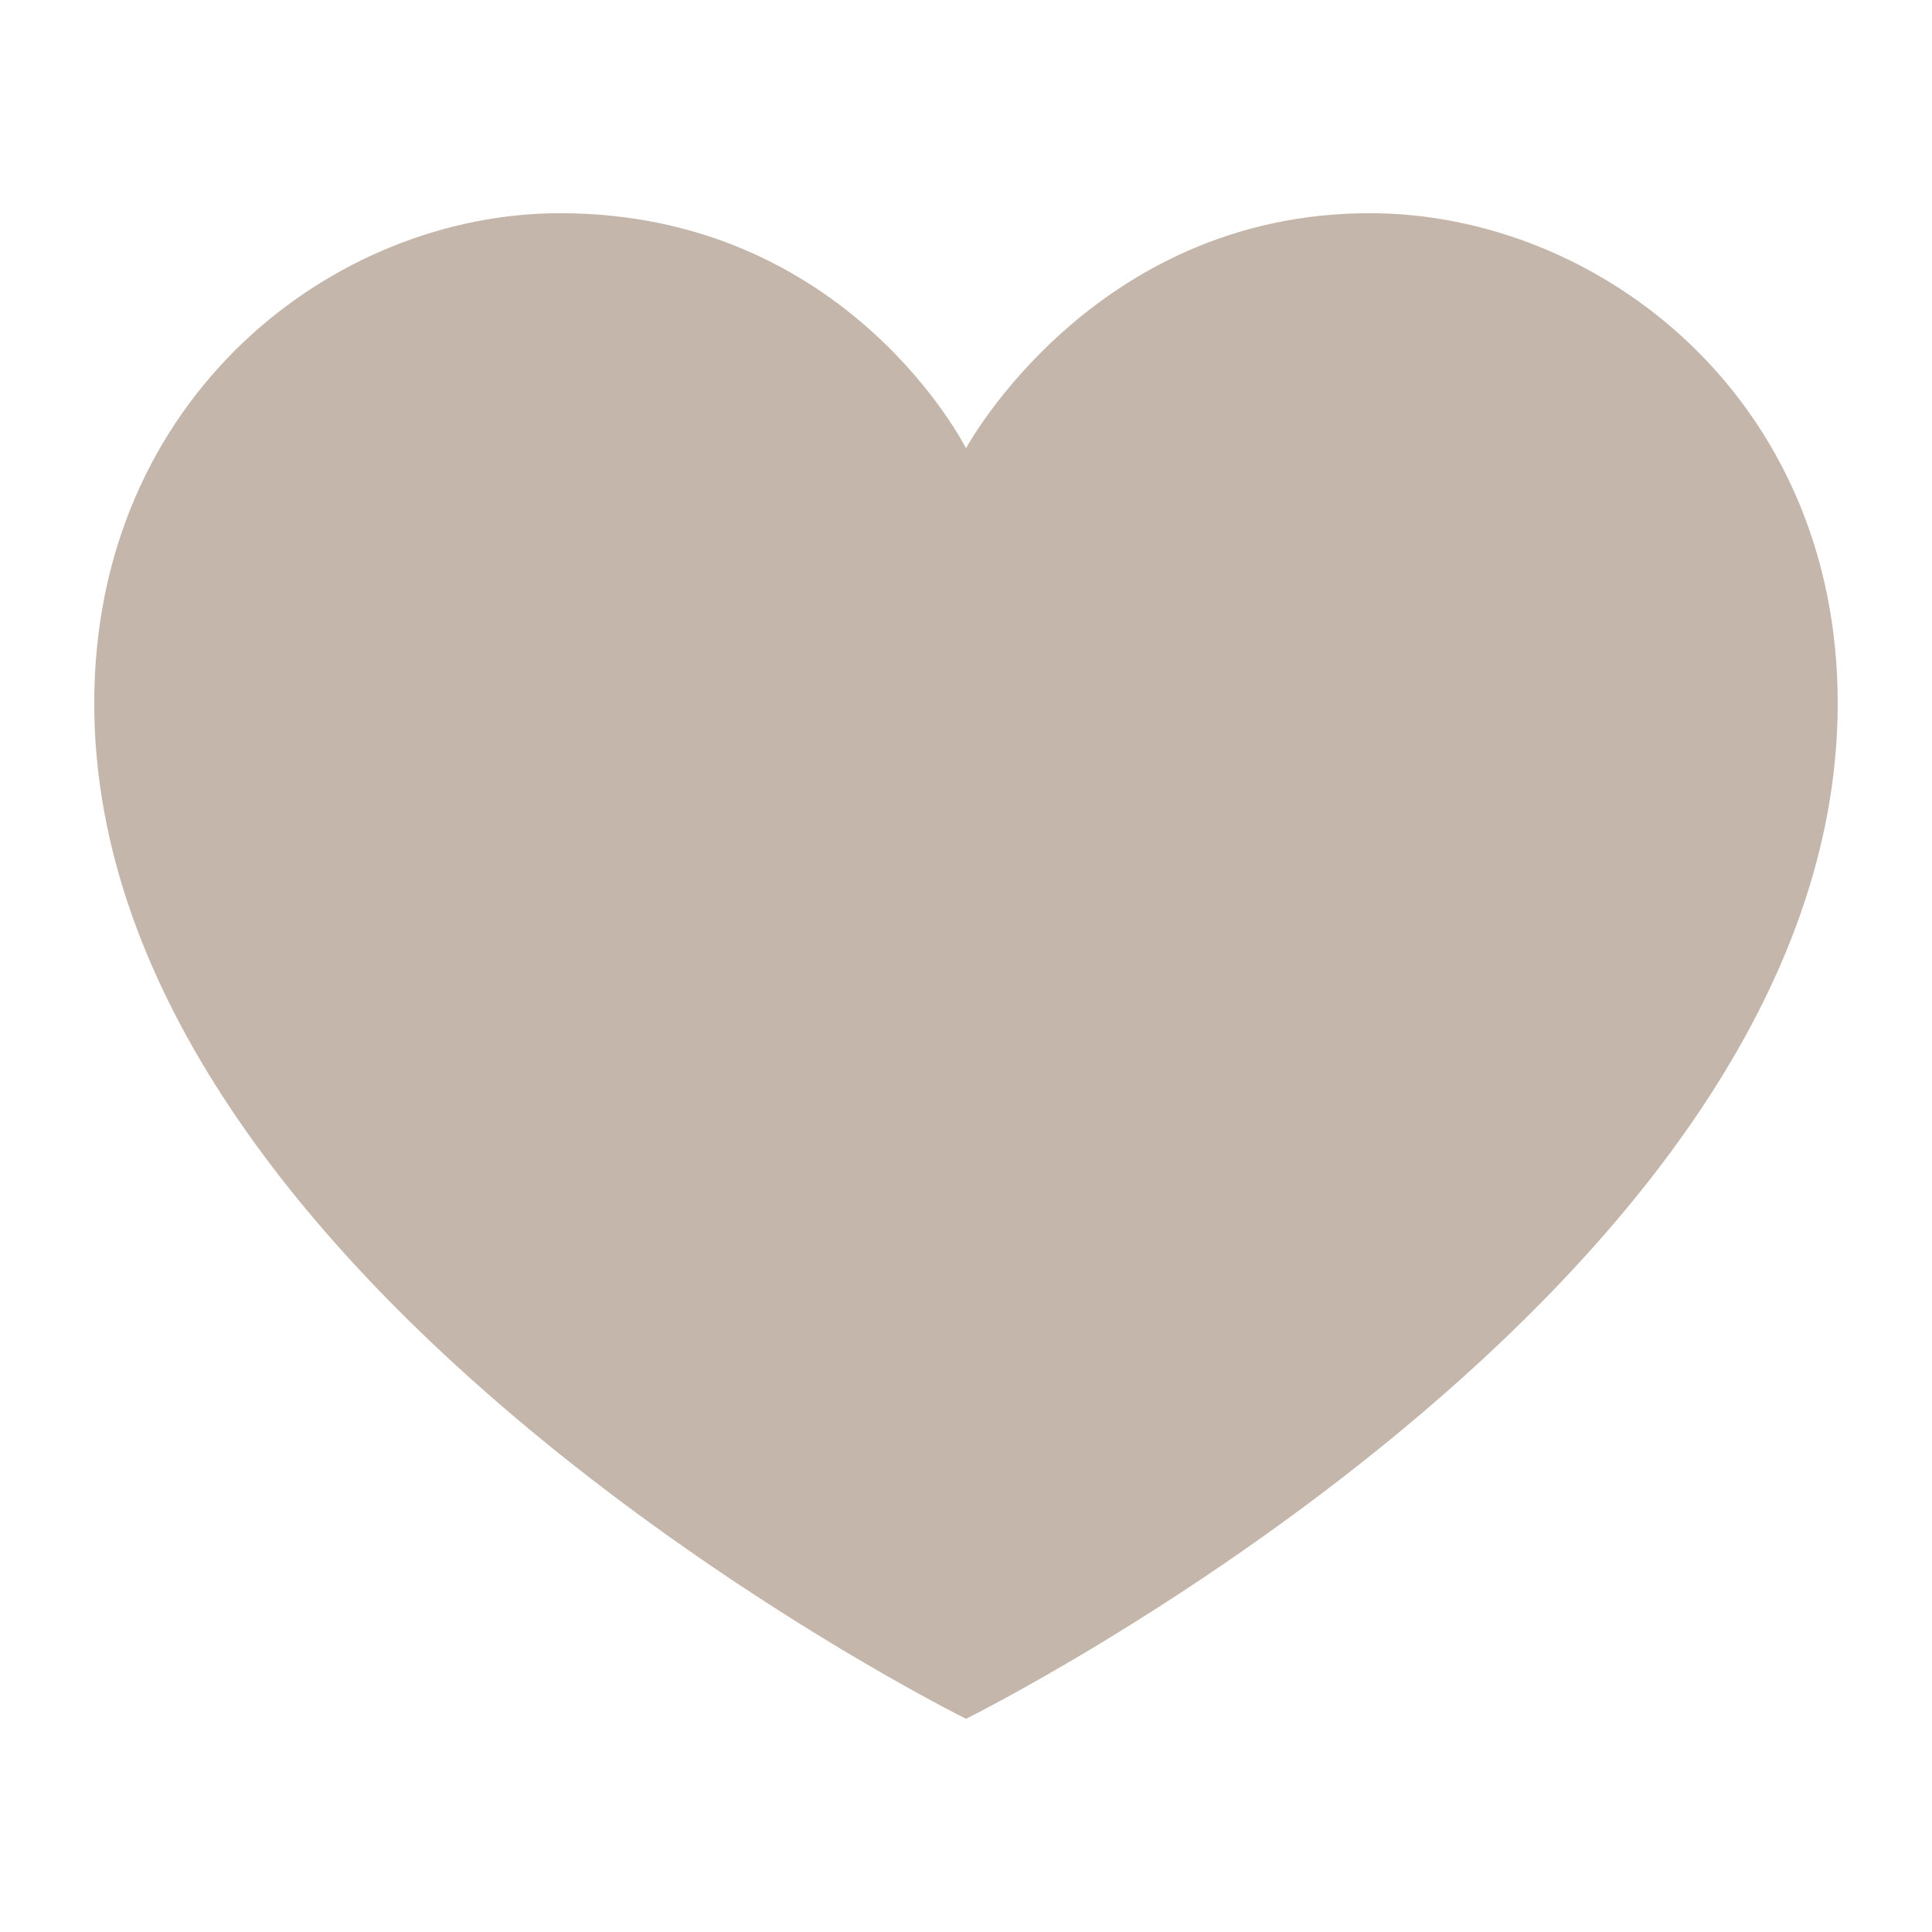
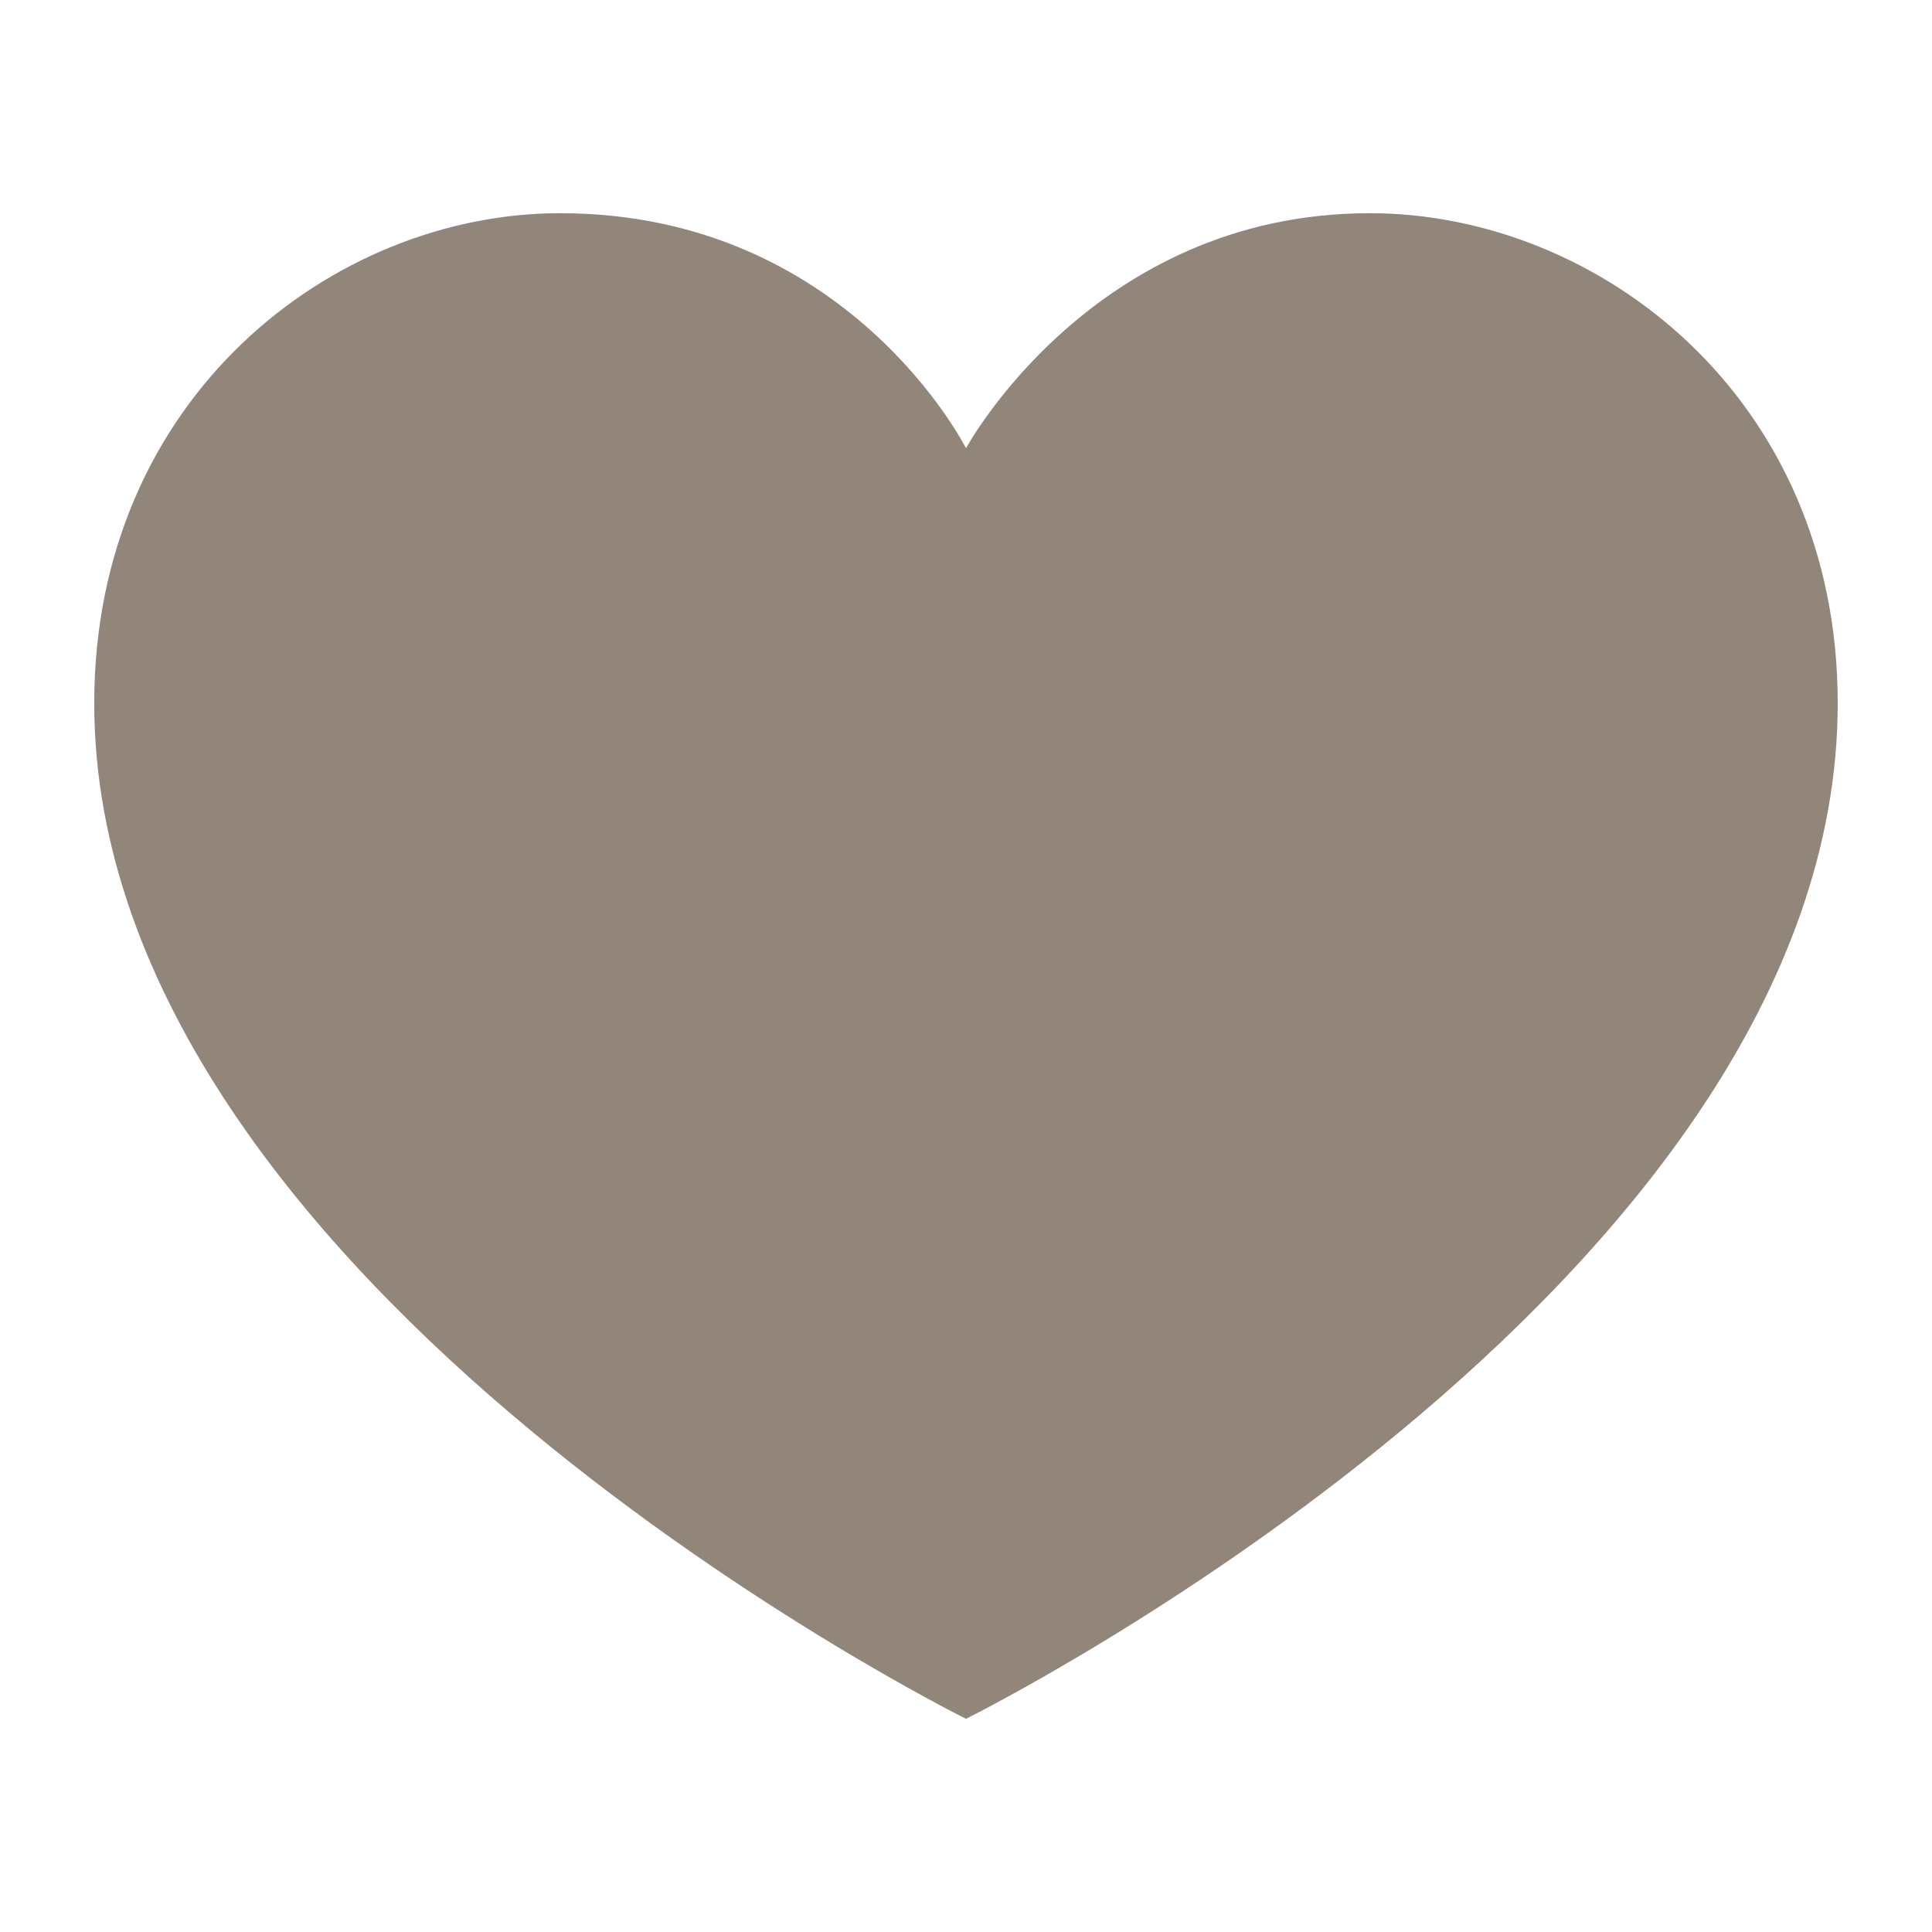
<svg xmlns="http://www.w3.org/2000/svg" width="40" height="40">
-   <path d="m20,30.719 c0,0 2.44,4.867 8.404,4.867 c4.709,0 9.645,-3.822 9.645,-10.145 C38.048,13.35 20,4.414 20,4.414 C20,4.414 1.952,13.35 1.952,25.441 c0,6.342 4.966,10.145 9.688,10.145 c5.733,0 8.36,-4.867 8.36,-4.867 z" fill="#c4b6ab" transform="rotate(-180 20,20)" />
+   <path d="m20,30.719 c0,0 2.44,4.867 8.404,4.867 c4.709,0 9.645,-3.822 9.645,-10.145 C38.048,13.35 20,4.414 20,4.414 C20,4.414 1.952,13.35 1.952,25.441 c0,6.342 4.966,10.145 9.688,10.145 c5.733,0 8.36,-4.867 8.36,-4.867 z" fill="#92857a" transform="rotate(-180 20,20)" />
</svg>
